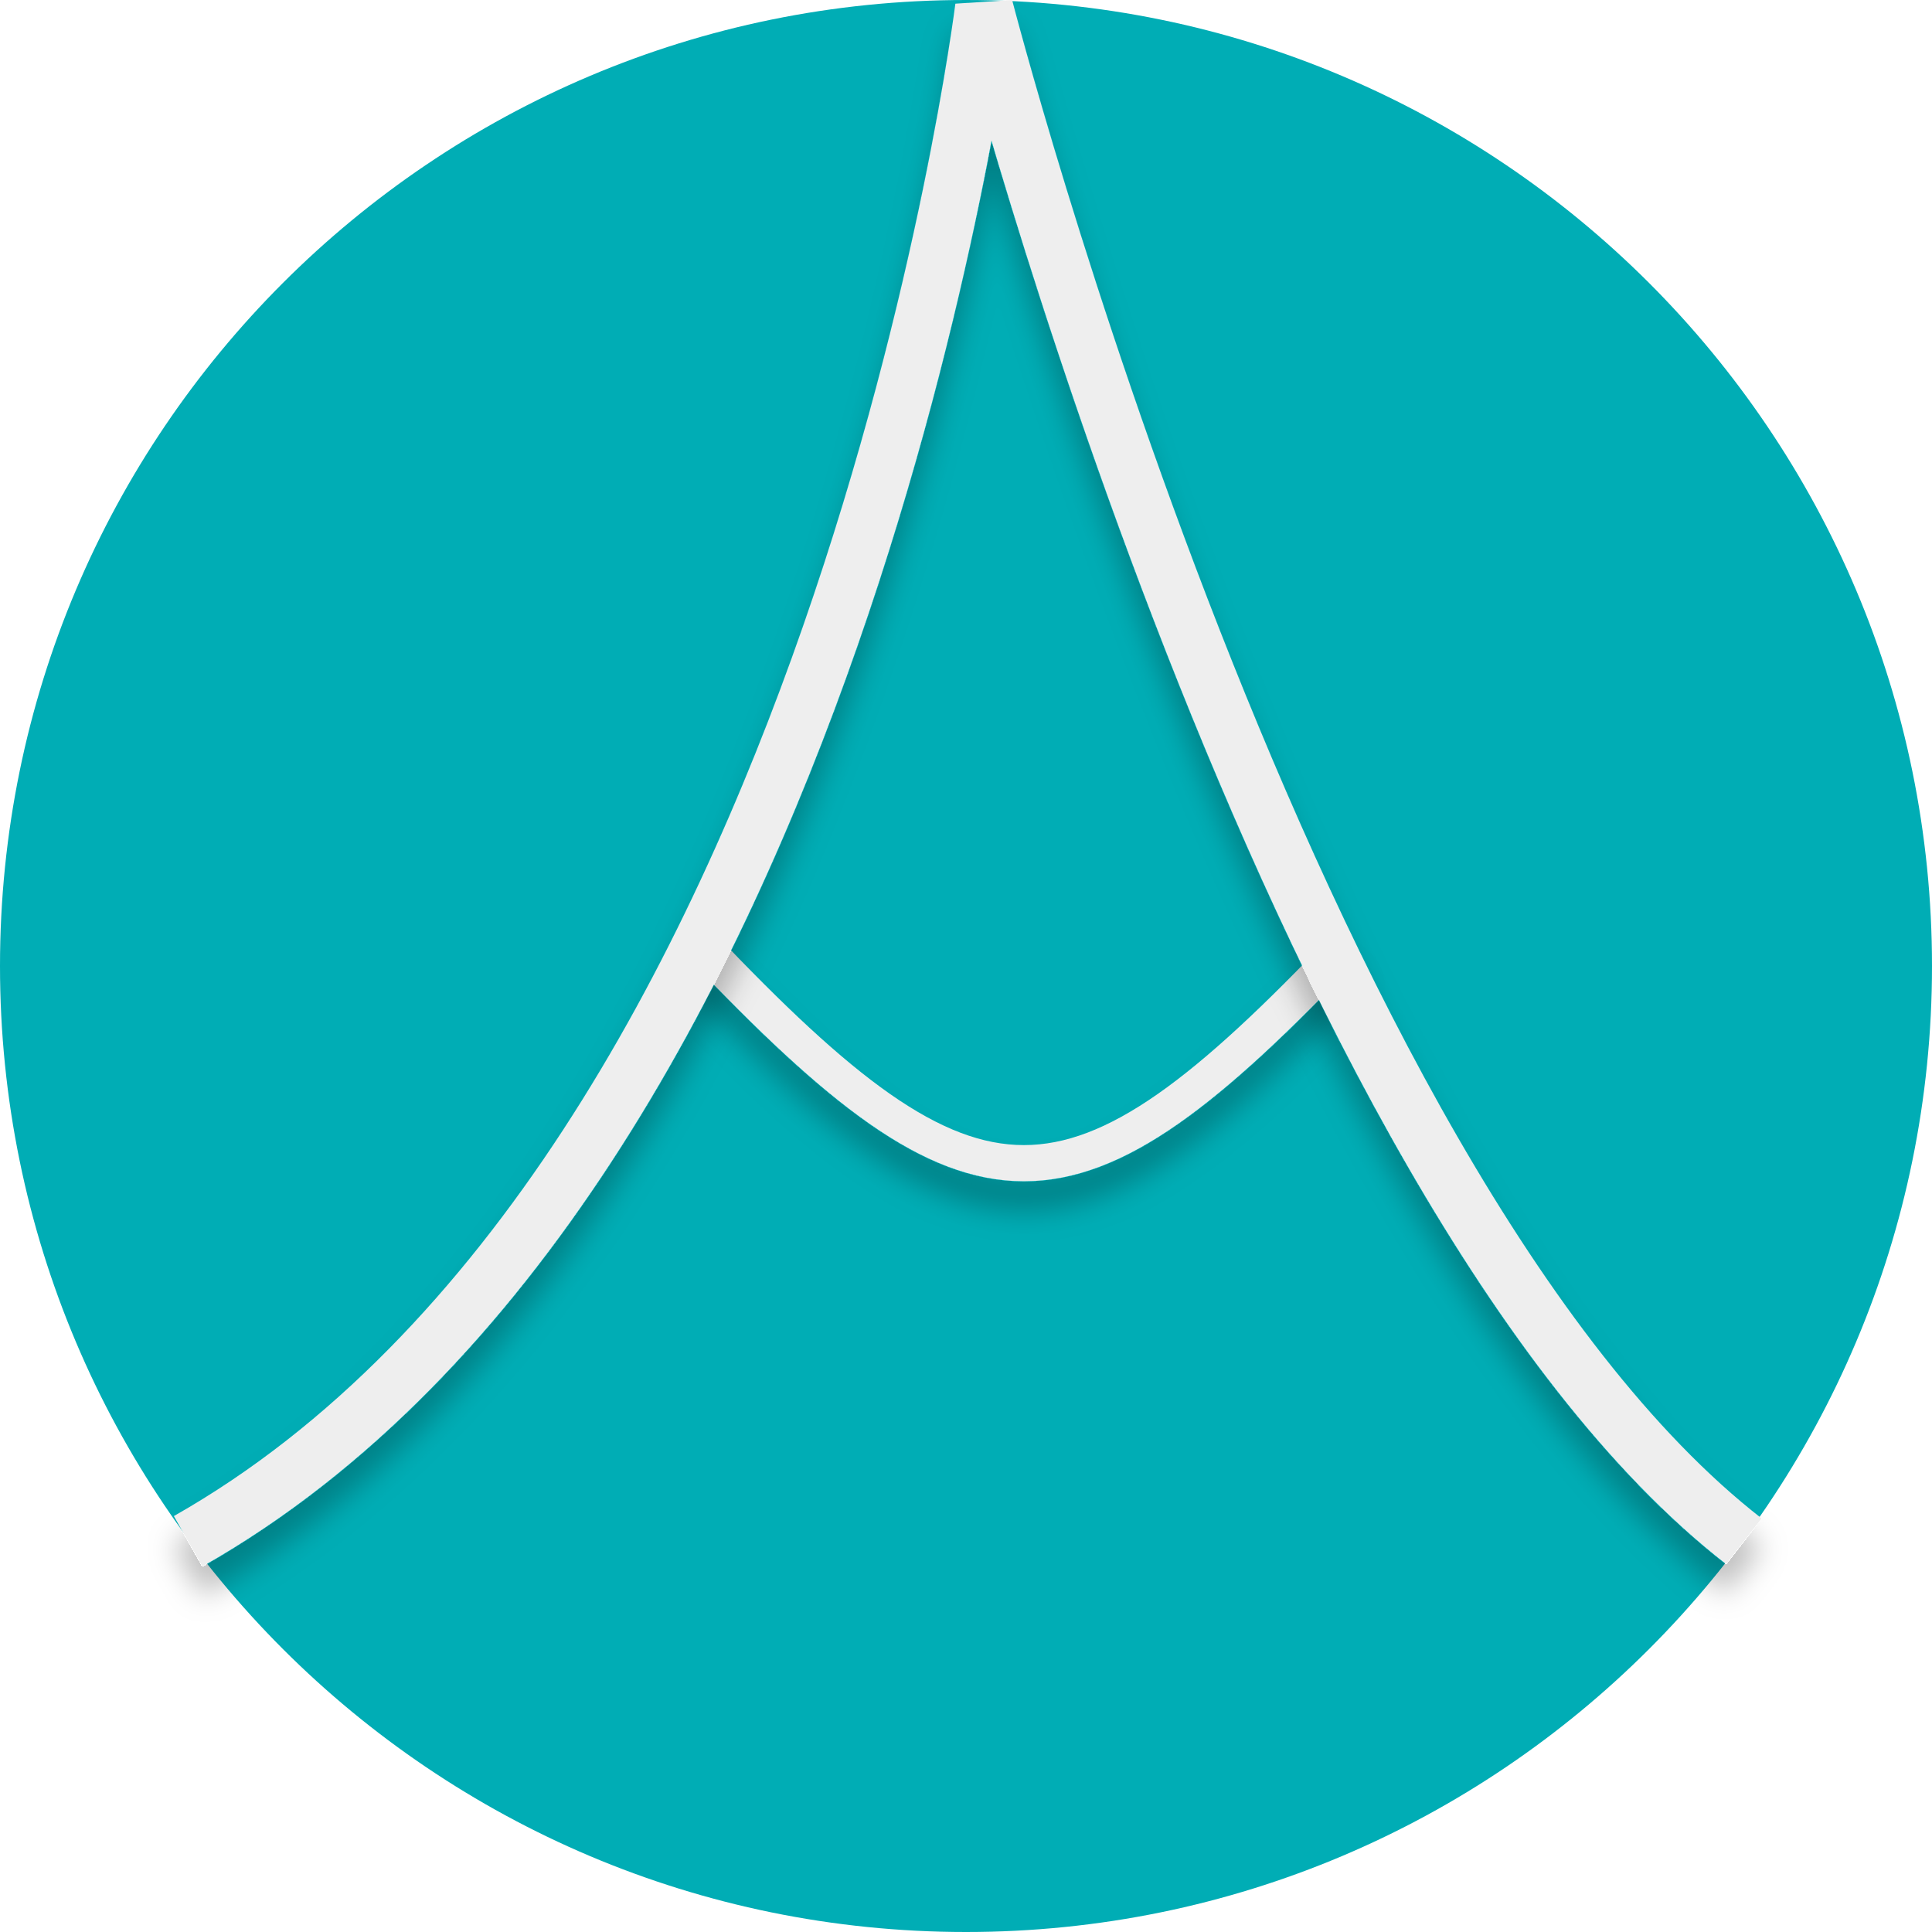
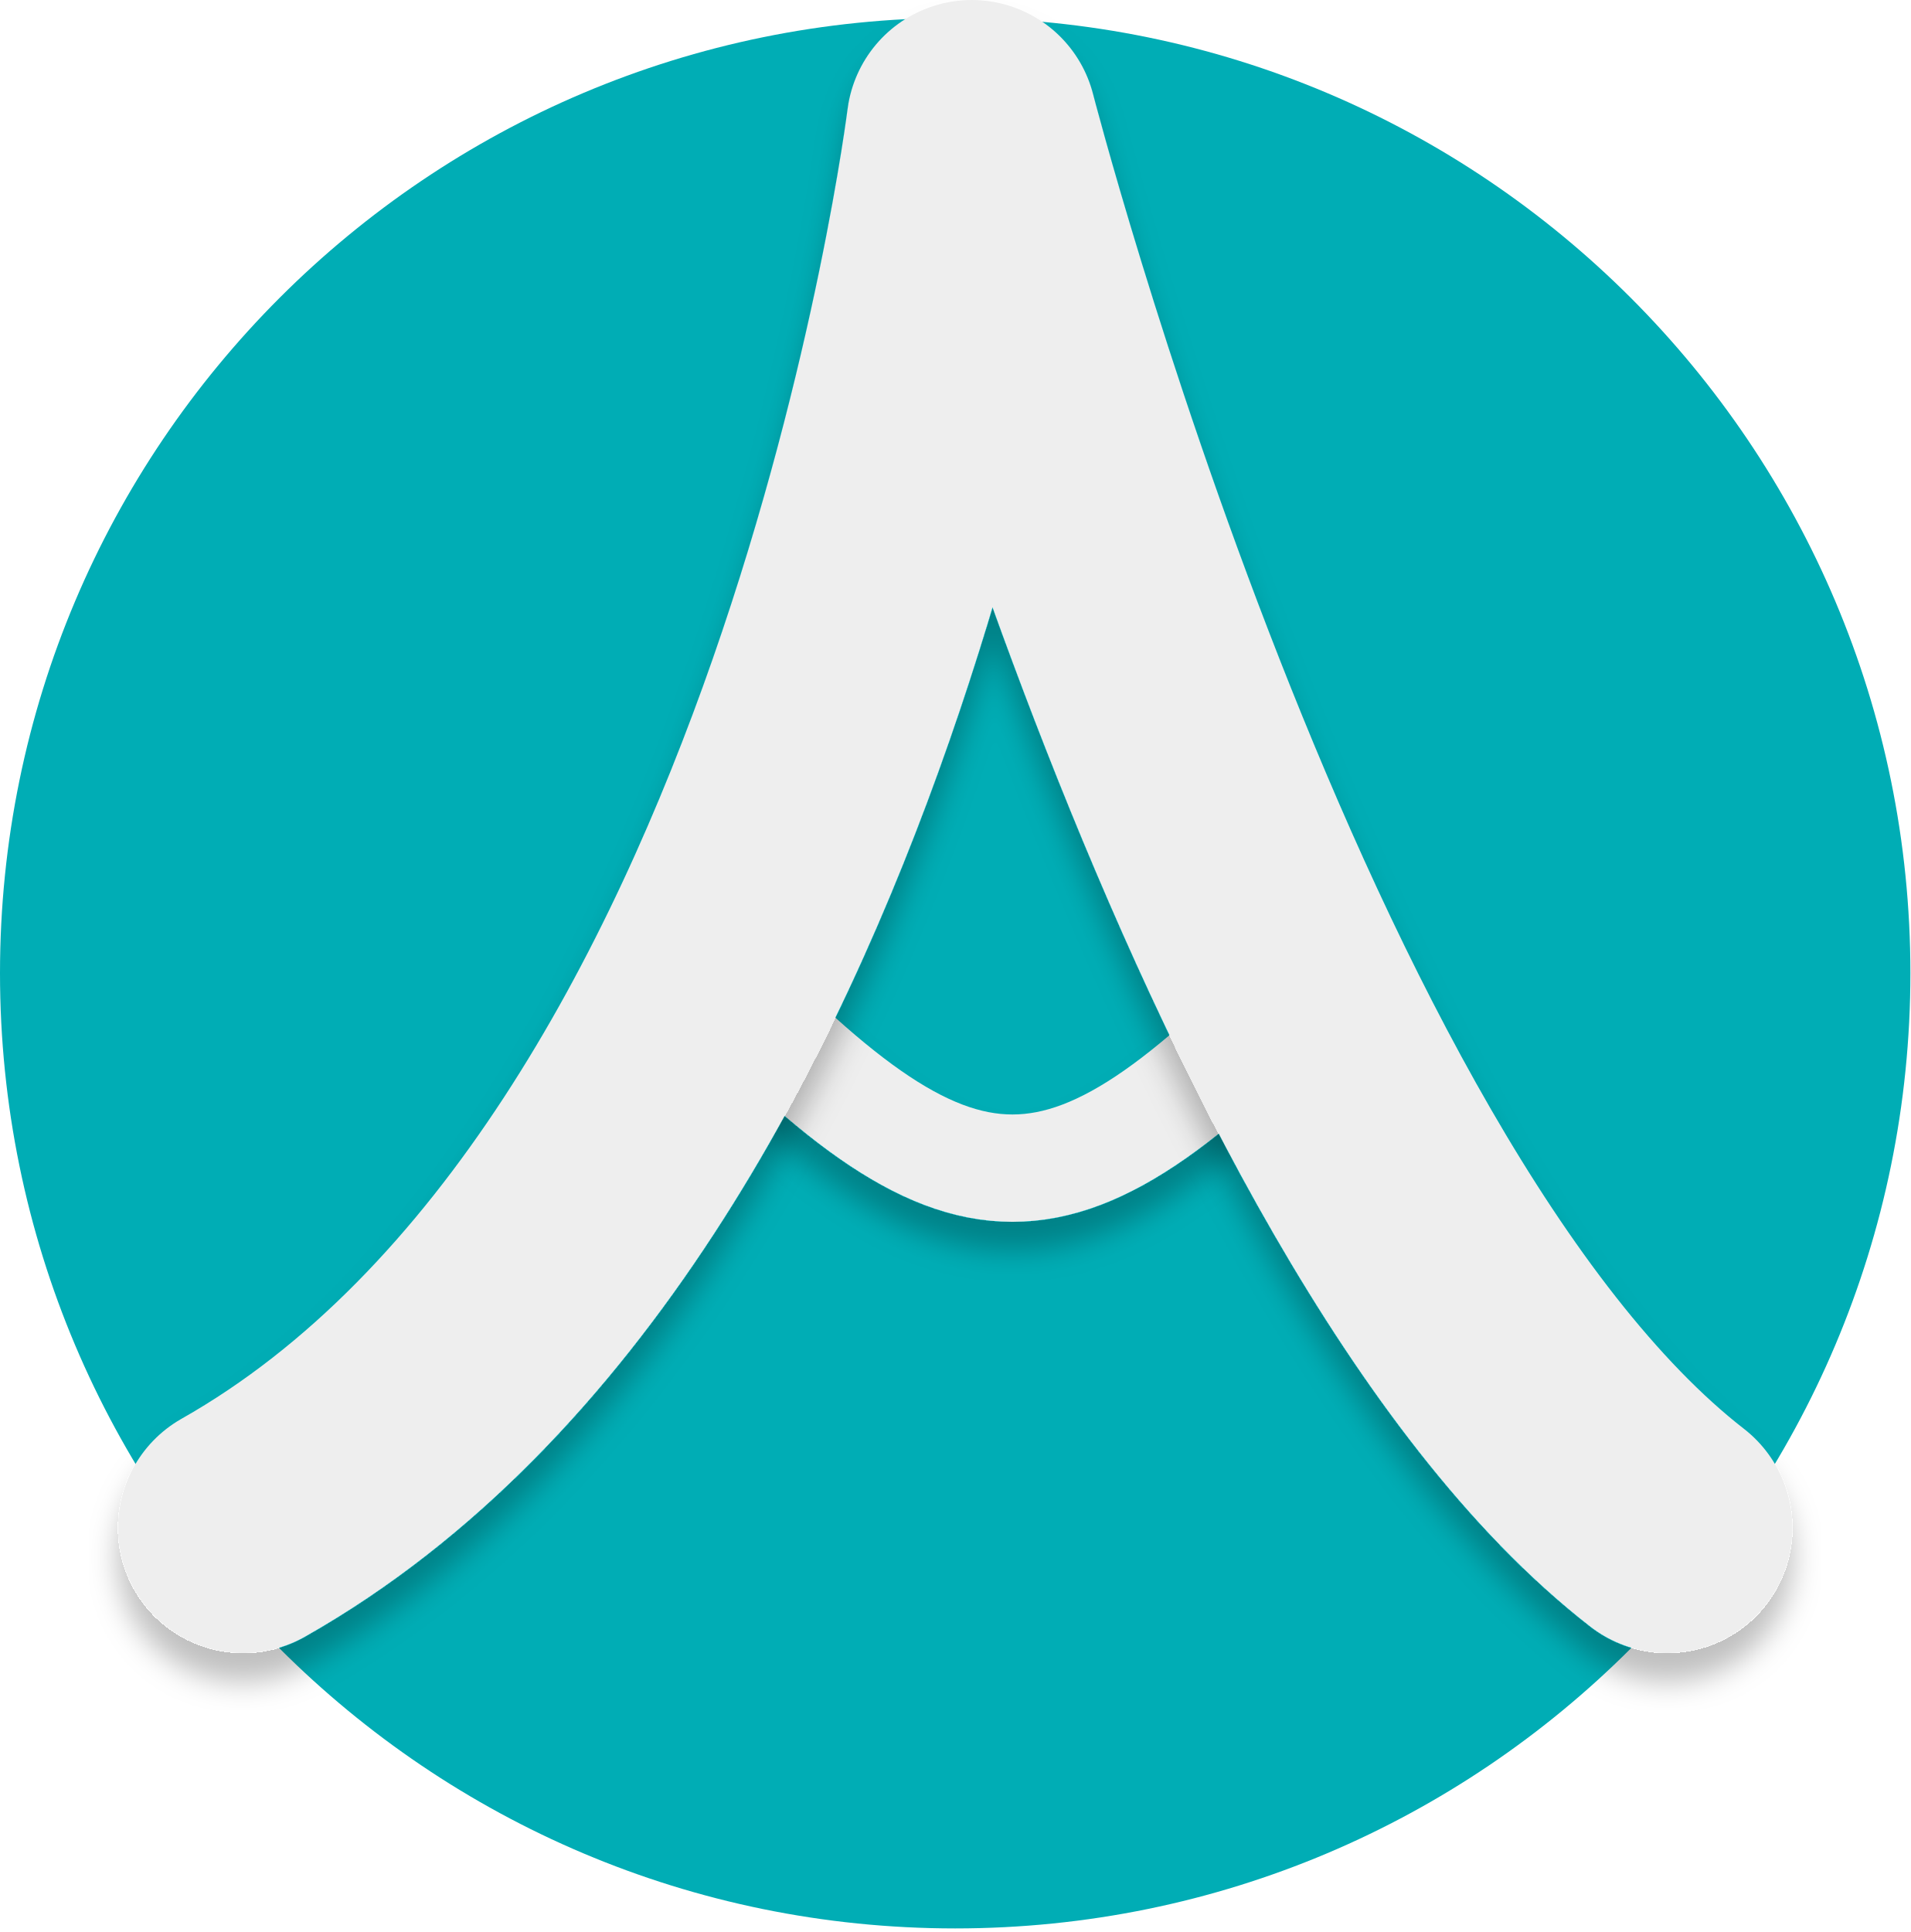
- <svg xmlns="http://www.w3.org/2000/svg" width="267" height="267" viewBox="0 0 267 267" fill="none">
-   <circle cx="133.5" cy="133.5" r="133.5" fill="#00ADB5" />
+ <svg xmlns="http://www.w3.org/2000/svg" width="267" height="270" viewBox="0 0 267 270" fill="none">
+   <circle cx="133.5" cy="136" r="133.5" fill="#00ADB5" />
  <g filter="url(#filter0_d_0_1)">
-     <path d="M97 130.75C134.988 170.75 148.012 170.75 186 130.75" stroke="#EEEEEE" stroke-width="5" />
+     <path d="M97 133.25C134.988 173.25 148.012 173.25 186 133.25" stroke="#EEEEEE" stroke-width="15" />
  </g>
  <g filter="url(#filter1_d_0_1)">
-     <path d="M26 213C116 162 136 1 136 1C136 1 178 164 241 213" stroke="#EEEEEE" stroke-width="8" />
+     <path d="M34 213.5C117.302 166.349 135.814 17.5 135.814 17.5C135.814 17.5 174.688 168.198 233 213.5" stroke="#EEEEEE" stroke-width="35" stroke-linecap="round" stroke-linejoin="round" />
  </g>
  <defs>
-     <filter id="filter0_d_0_1" x="91.187" y="129.028" width="100.626" height="42.222" filterUnits="userSpaceOnUse" color-interpolation-filters="sRGB">
+     <filter id="filter0_d_0_1" x="87.562" y="128.086" width="107.877" height="50.665" filterUnits="userSpaceOnUse" color-interpolation-filters="sRGB">
      <feFlood flood-opacity="0" result="BackgroundImageFix" />
      <feColorMatrix in="SourceAlpha" type="matrix" values="0 0 0 0 0 0 0 0 0 0 0 0 0 0 0 0 0 0 127 0" result="hardAlpha" />
      <feOffset dy="4" />
      <feGaussianBlur stdDeviation="2" />
      <feComposite in2="hardAlpha" operator="out" />
      <feColorMatrix type="matrix" values="0 0 0 0 0 0 0 0 0 0 0 0 0 0 0 0 0 0 0.25 0" />
      <feBlend mode="normal" in2="BackgroundImageFix" result="effect1_dropShadow_0_1" />
      <feBlend mode="normal" in="SourceGraphic" in2="effect1_dropShadow_0_1" result="shape" />
    </filter>
-     <filter id="filter1_d_0_1" x="20.028" y="0.002" width="227.428" height="224.478" filterUnits="userSpaceOnUse" color-interpolation-filters="sRGB">
+     <filter id="filter1_d_0_1" x="12.497" y="0" width="242.004" height="239.003" filterUnits="userSpaceOnUse" color-interpolation-filters="sRGB">
      <feFlood flood-opacity="0" result="BackgroundImageFix" />
      <feColorMatrix in="SourceAlpha" type="matrix" values="0 0 0 0 0 0 0 0 0 0 0 0 0 0 0 0 0 0 127 0" result="hardAlpha" />
      <feOffset dy="4" />
      <feGaussianBlur stdDeviation="2" />
      <feComposite in2="hardAlpha" operator="out" />
      <feColorMatrix type="matrix" values="0 0 0 0 0 0 0 0 0 0 0 0 0 0 0 0 0 0 0.25 0" />
      <feBlend mode="normal" in2="BackgroundImageFix" result="effect1_dropShadow_0_1" />
      <feBlend mode="normal" in="SourceGraphic" in2="effect1_dropShadow_0_1" result="shape" />
    </filter>
  </defs>
</svg>
